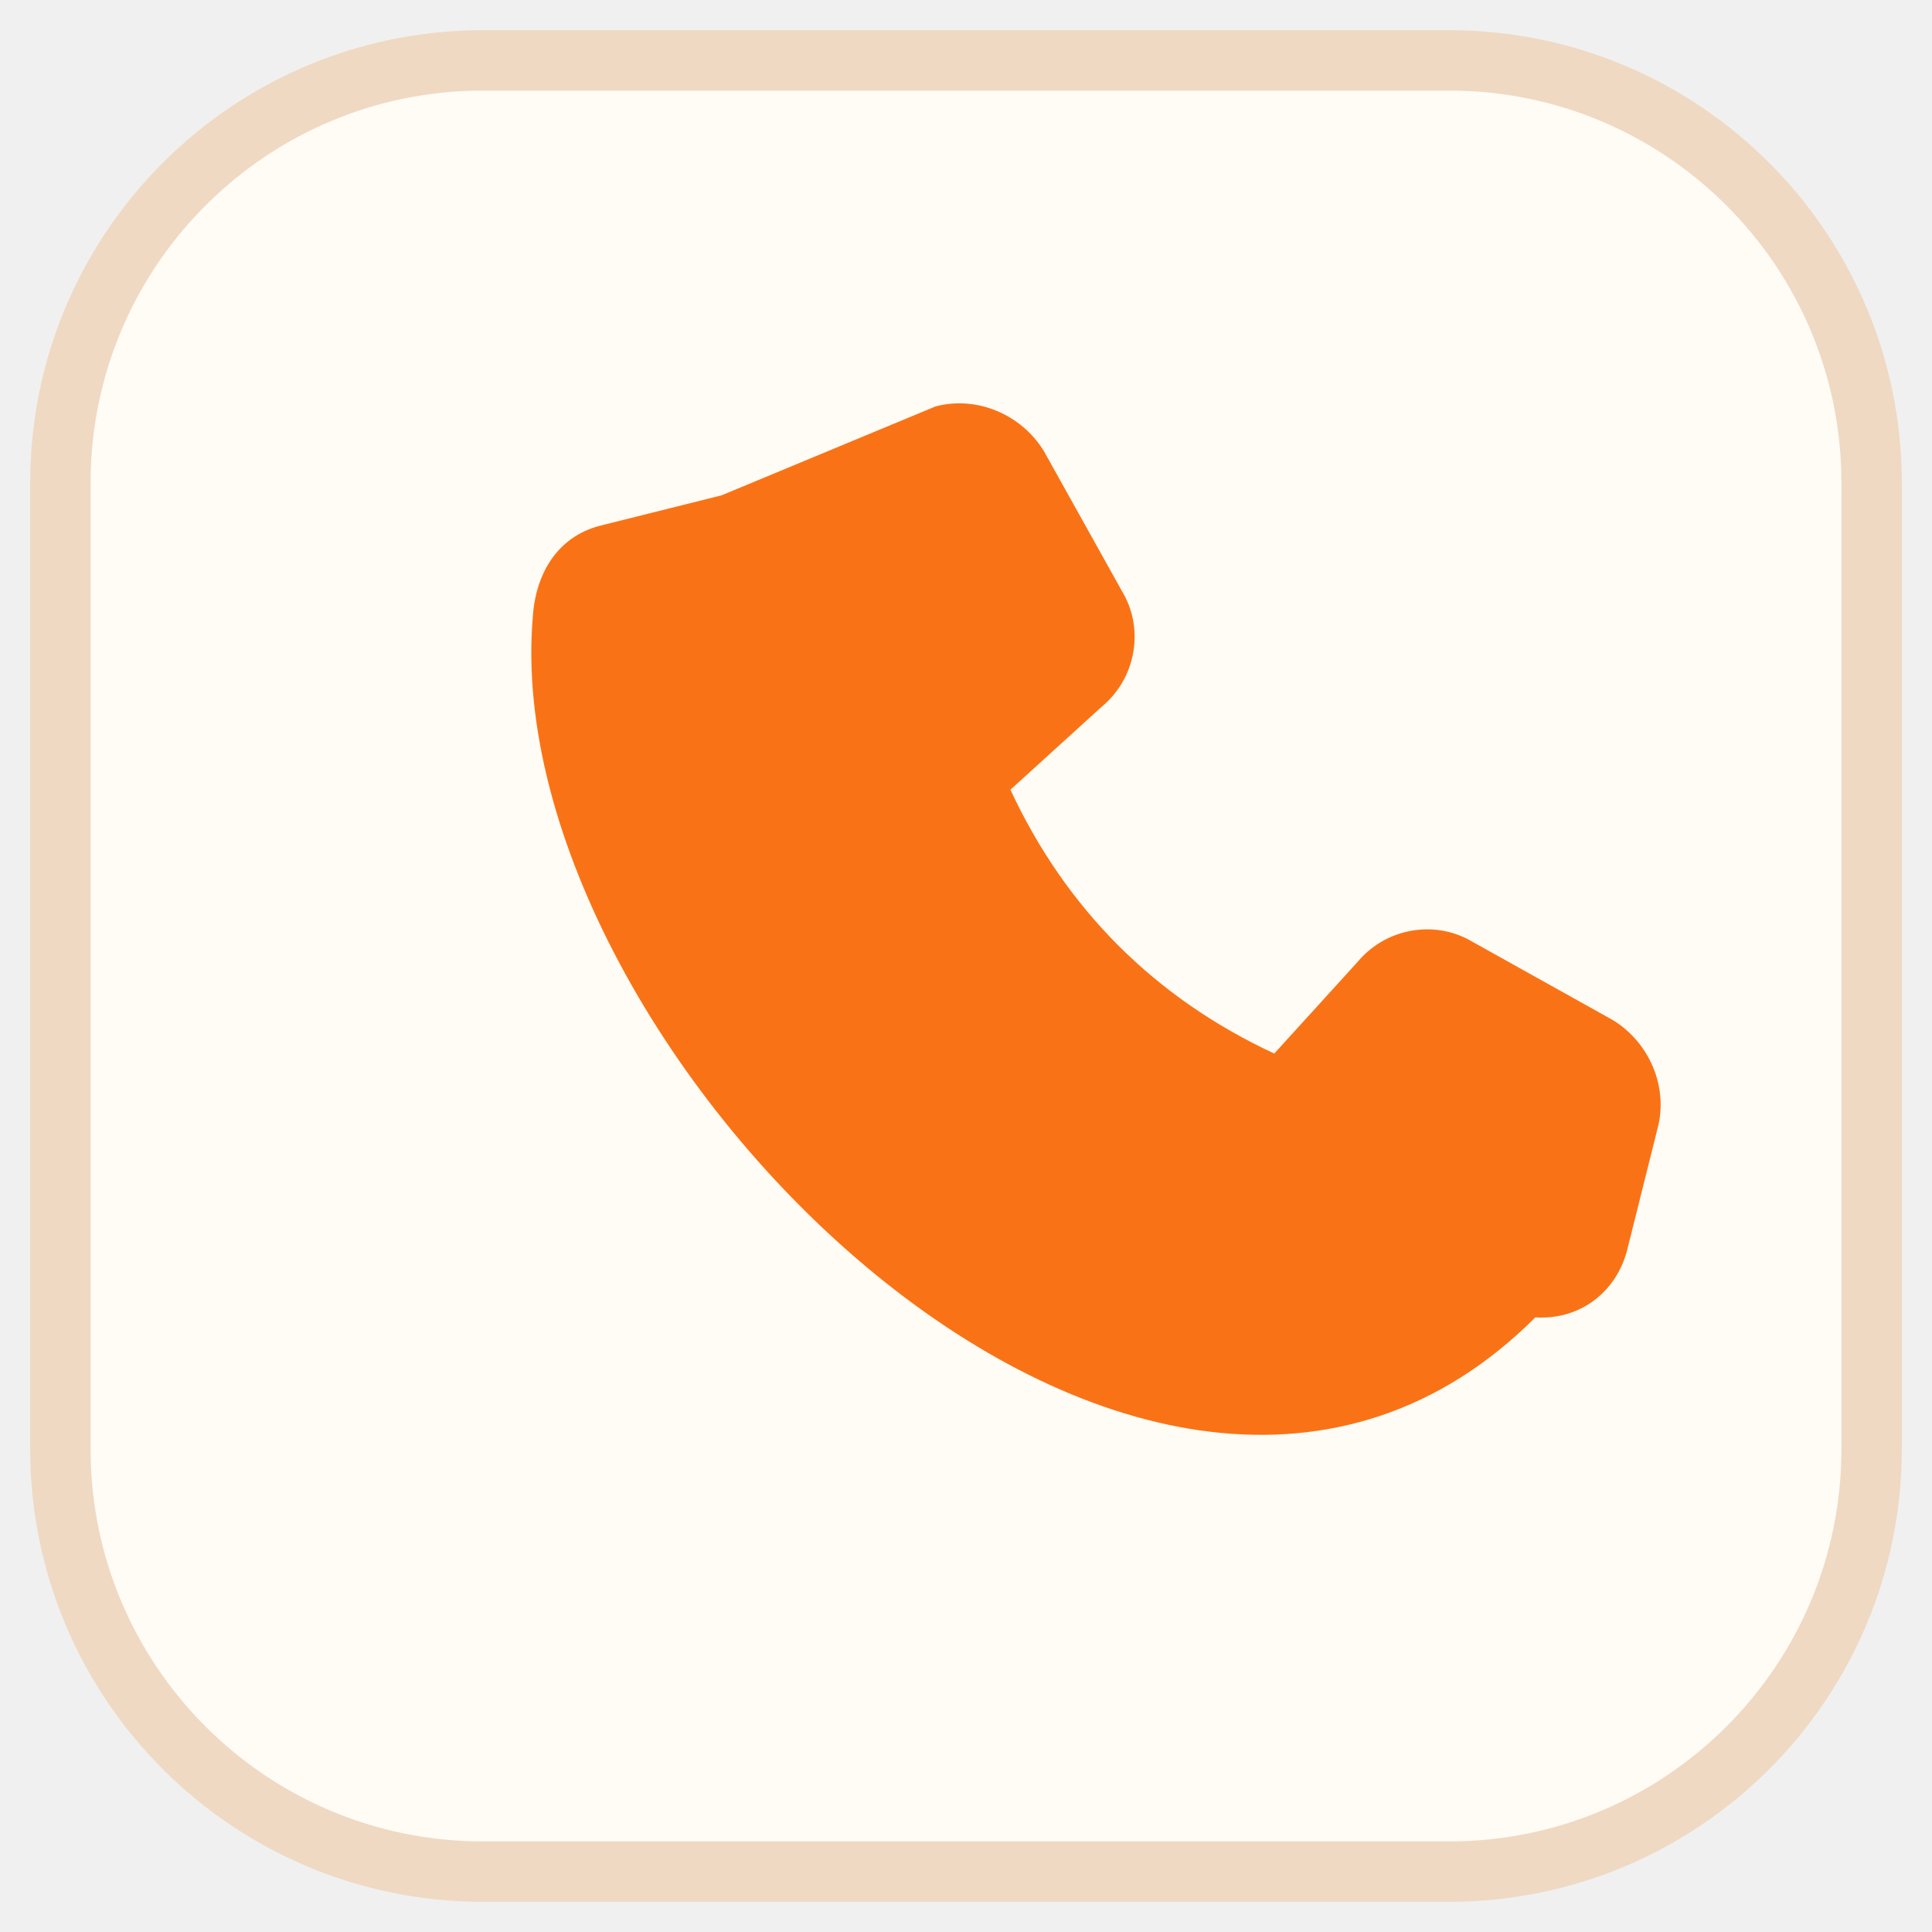
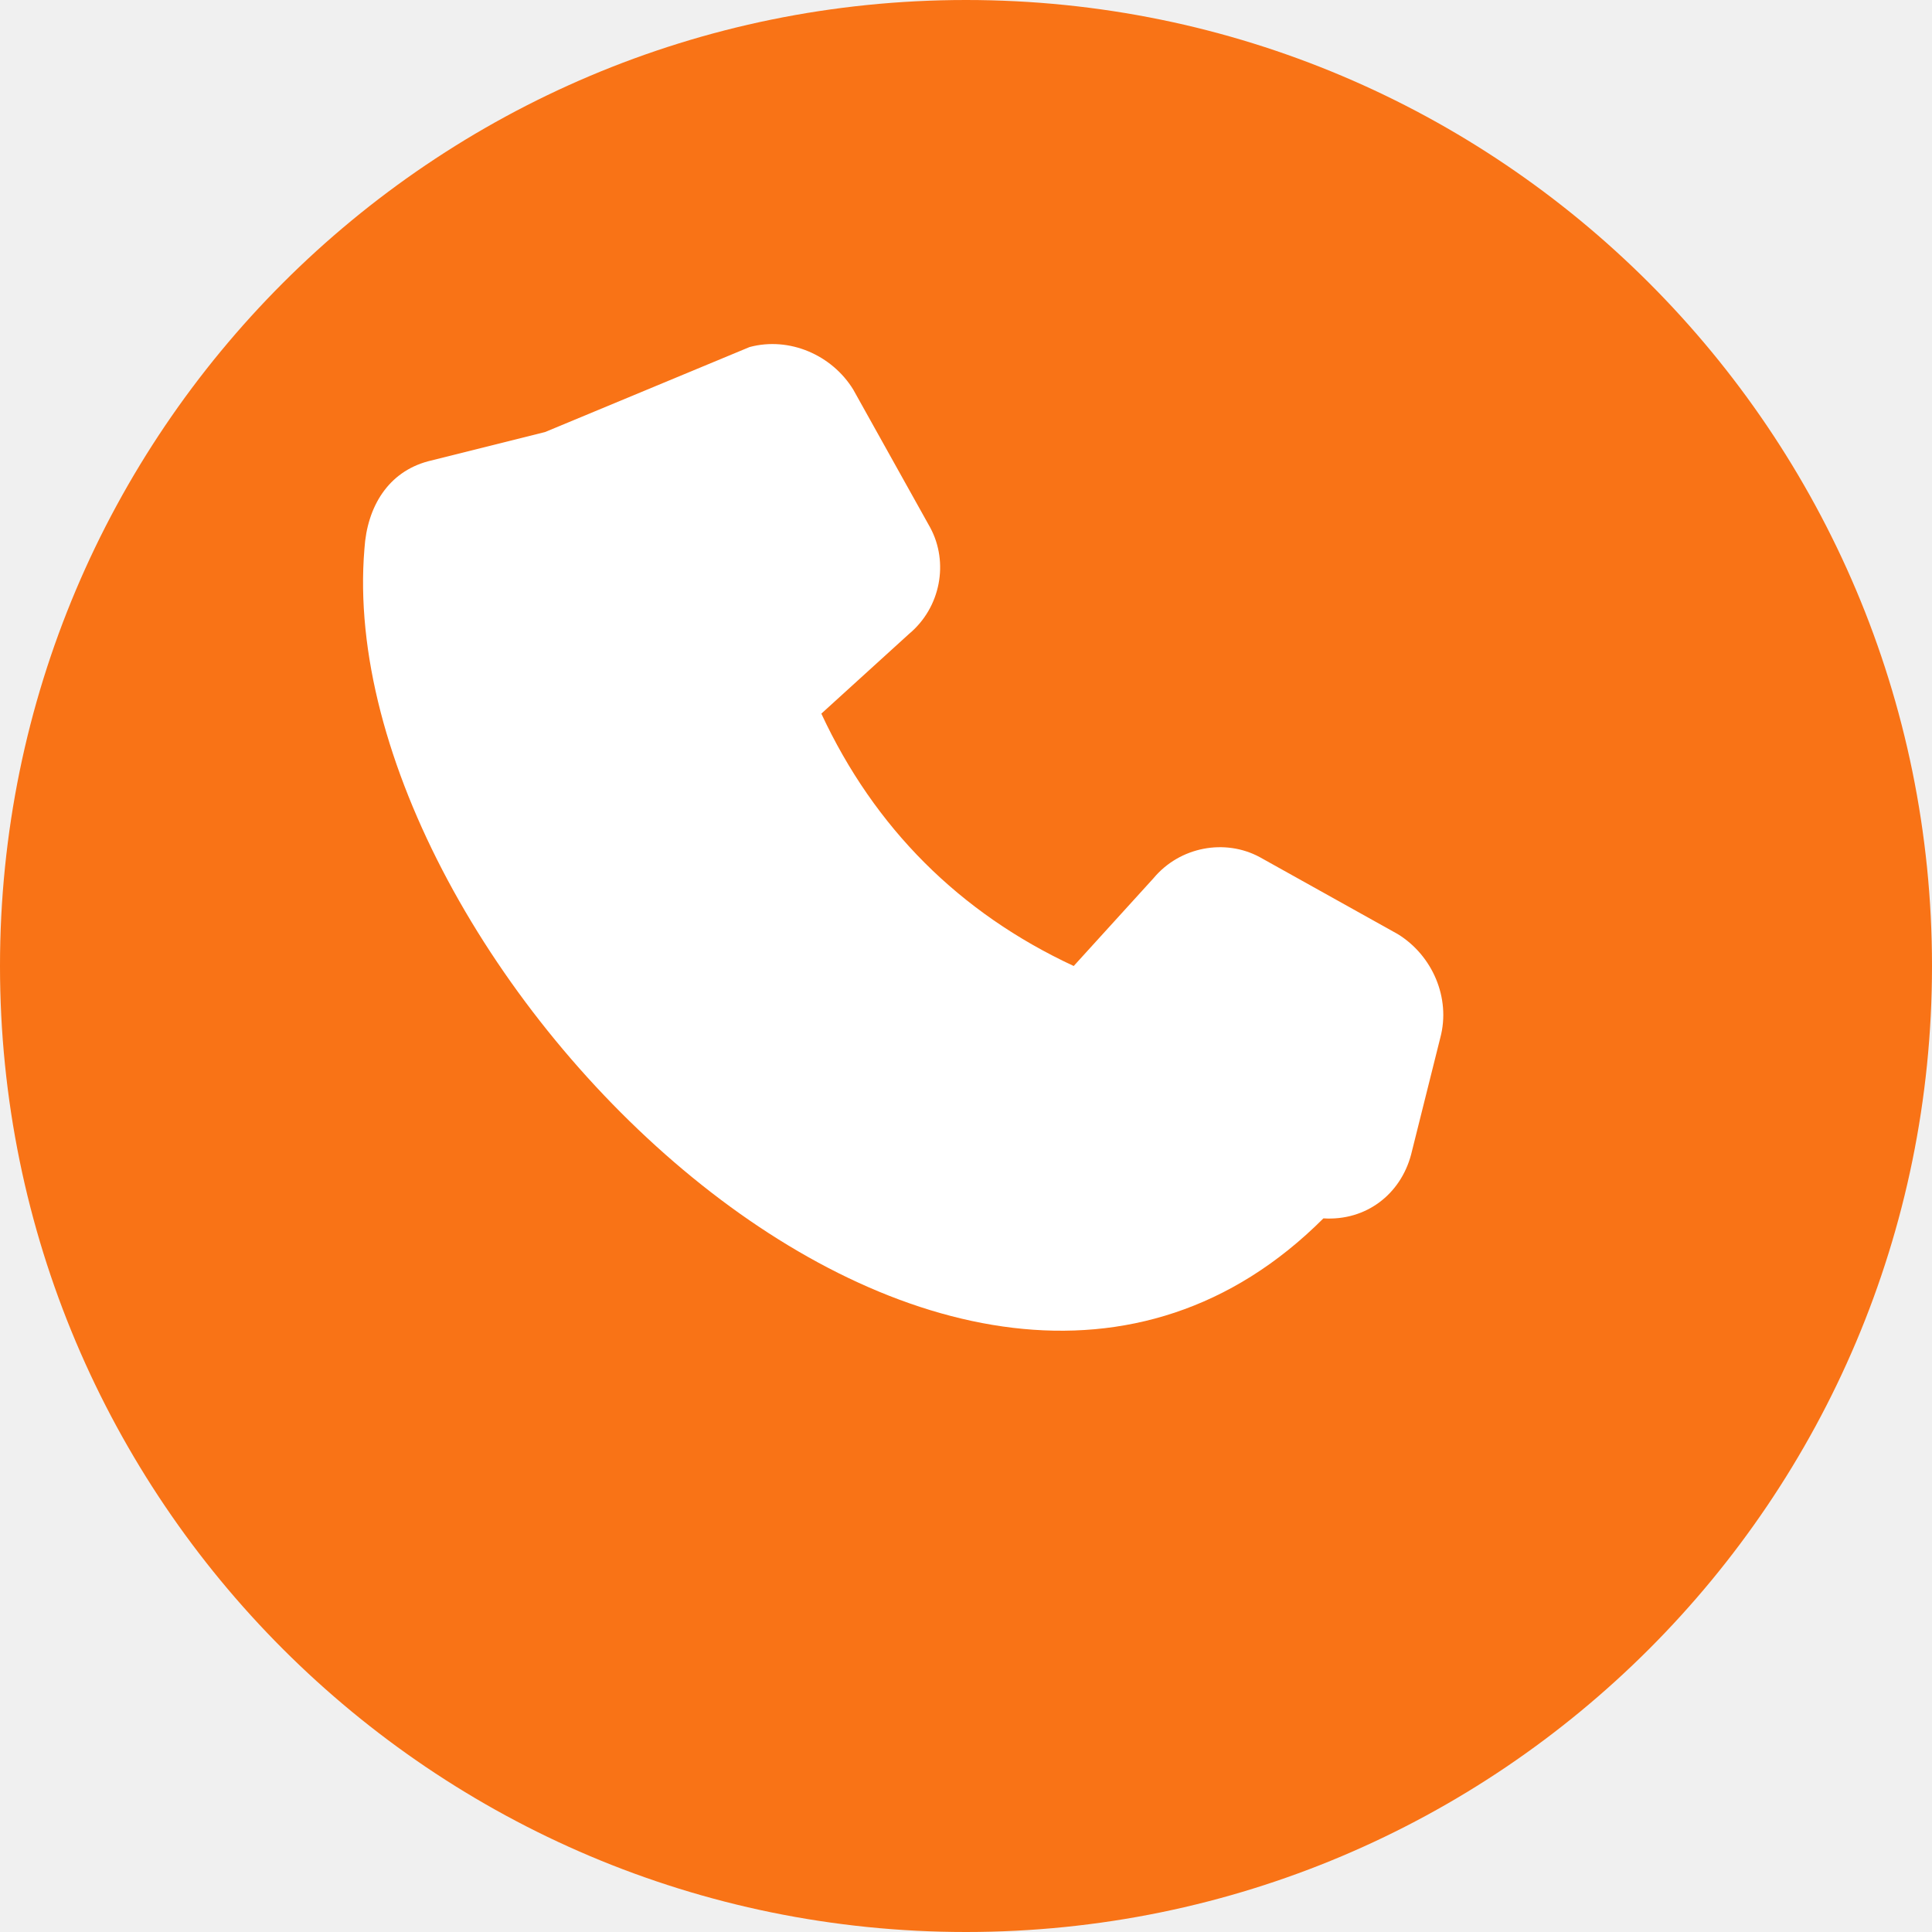
<svg xmlns="http://www.w3.org/2000/svg" viewBox="0 0 64 64">
-   <rect x="2" y="2" width="60" height="60" rx="14" fill="#FFFBF5" stroke="#EFD9C3" stroke-width="2" />
-   <g transform="translate(9,5) scale(0.92)">
-     <path d="M23.9 9.2c1.5-.4 3.1.3 3.9 1.6l2.9 5.2c.7 1.3.4 3-.8 4l-3.3 3c2 4.3 5.2 7.5 9.5 9.5l3-3.3c1-1.2 2.7-1.5 4-.8l5.2 2.9c1.3.8 2 2.4 1.6 3.9l-1.1 4.4c-.4 1.5-1.7 2.5-3.3 2.4C31.6 55.9 8.1 32.4 9.4 16.8c.1-1.6.9-2.9 2.4-3.3l4.4-1.1z" fill="#F97316" />
+   <circle cx="32" cy="32" r="32" fill="#F97316" />
+   <g transform="translate(3.8,3.4) scale(0.88)">
+     <path d="M23.9 9.2c1.5-.4 3.1.3 3.9 1.6l2.9 5.2c.7 1.3.4 3-.8 4l-3.3 3c2 4.3 5.2 7.5 9.5 9.5l3-3.3c1-1.2 2.7-1.5 4-.8l5.2 2.9c1.3.8 2 2.4 1.6 3.9l-1.1 4.4c-.4 1.5-1.7 2.5-3.3 2.4C31.6 55.9 8.1 32.4 9.4 16.8c.1-1.6.9-2.9 2.4-3.3l4.4-1.1z" fill="#FFFFFF" />
  </g>
</svg>
